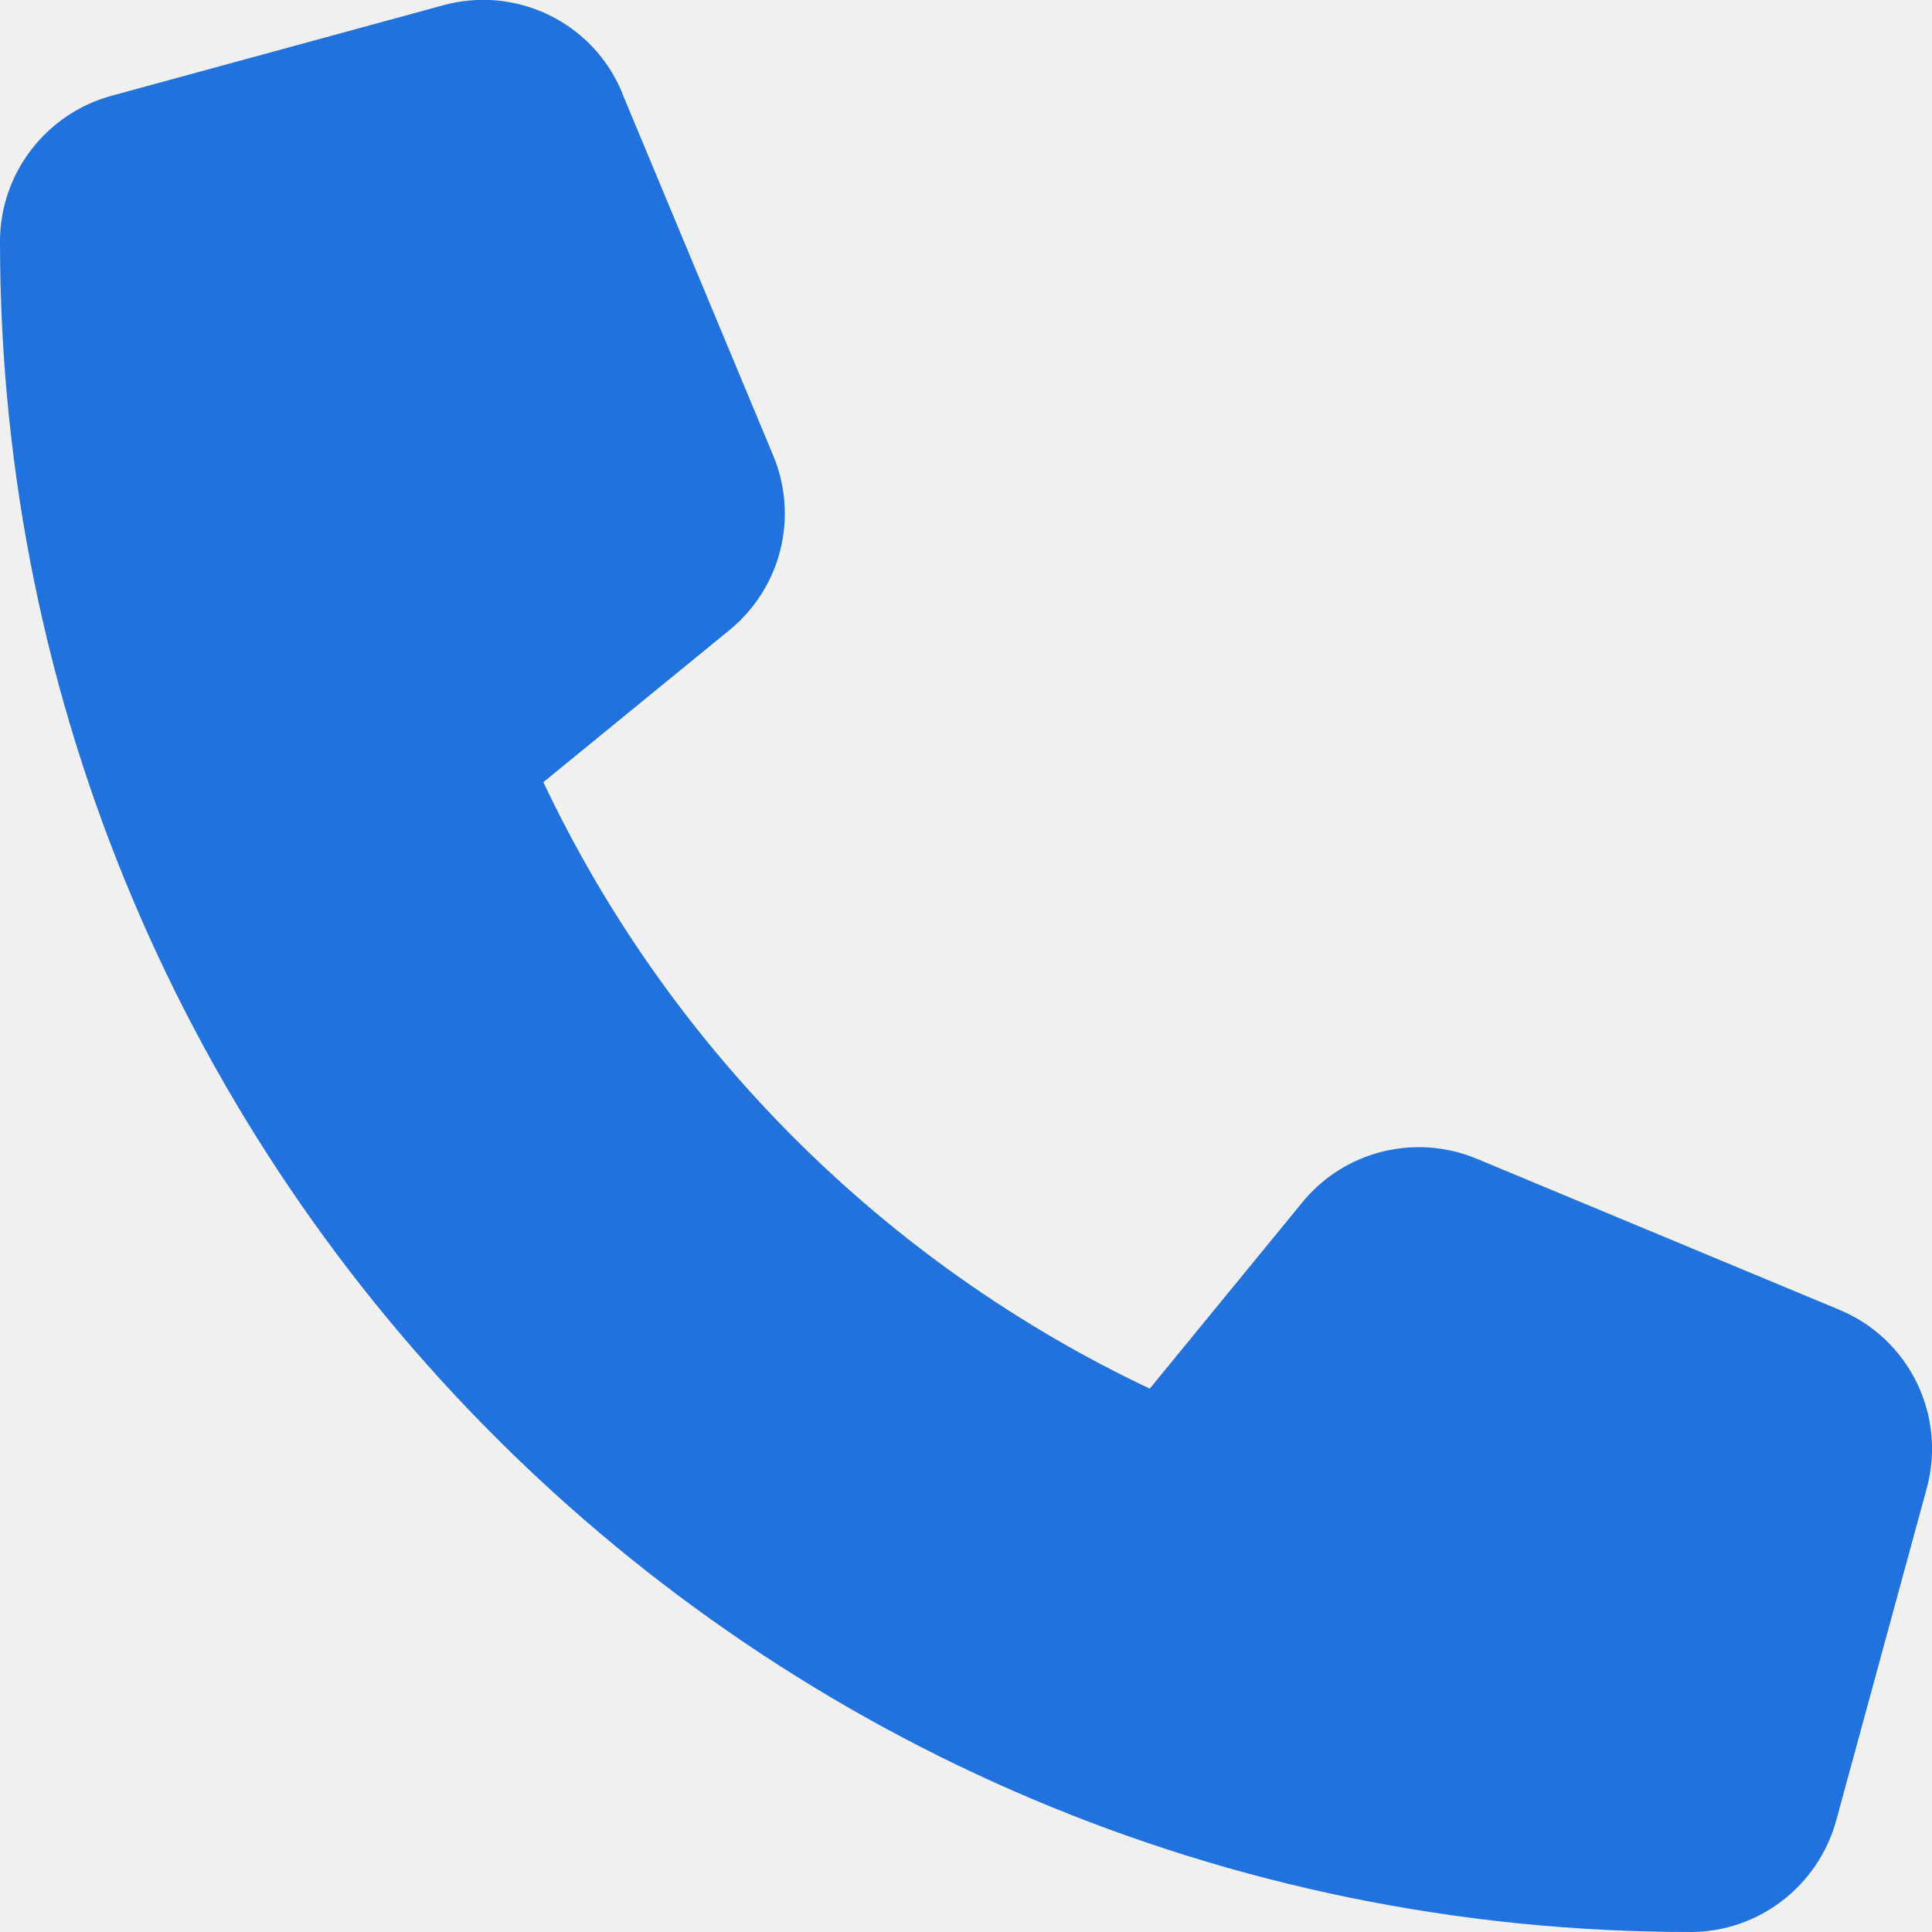
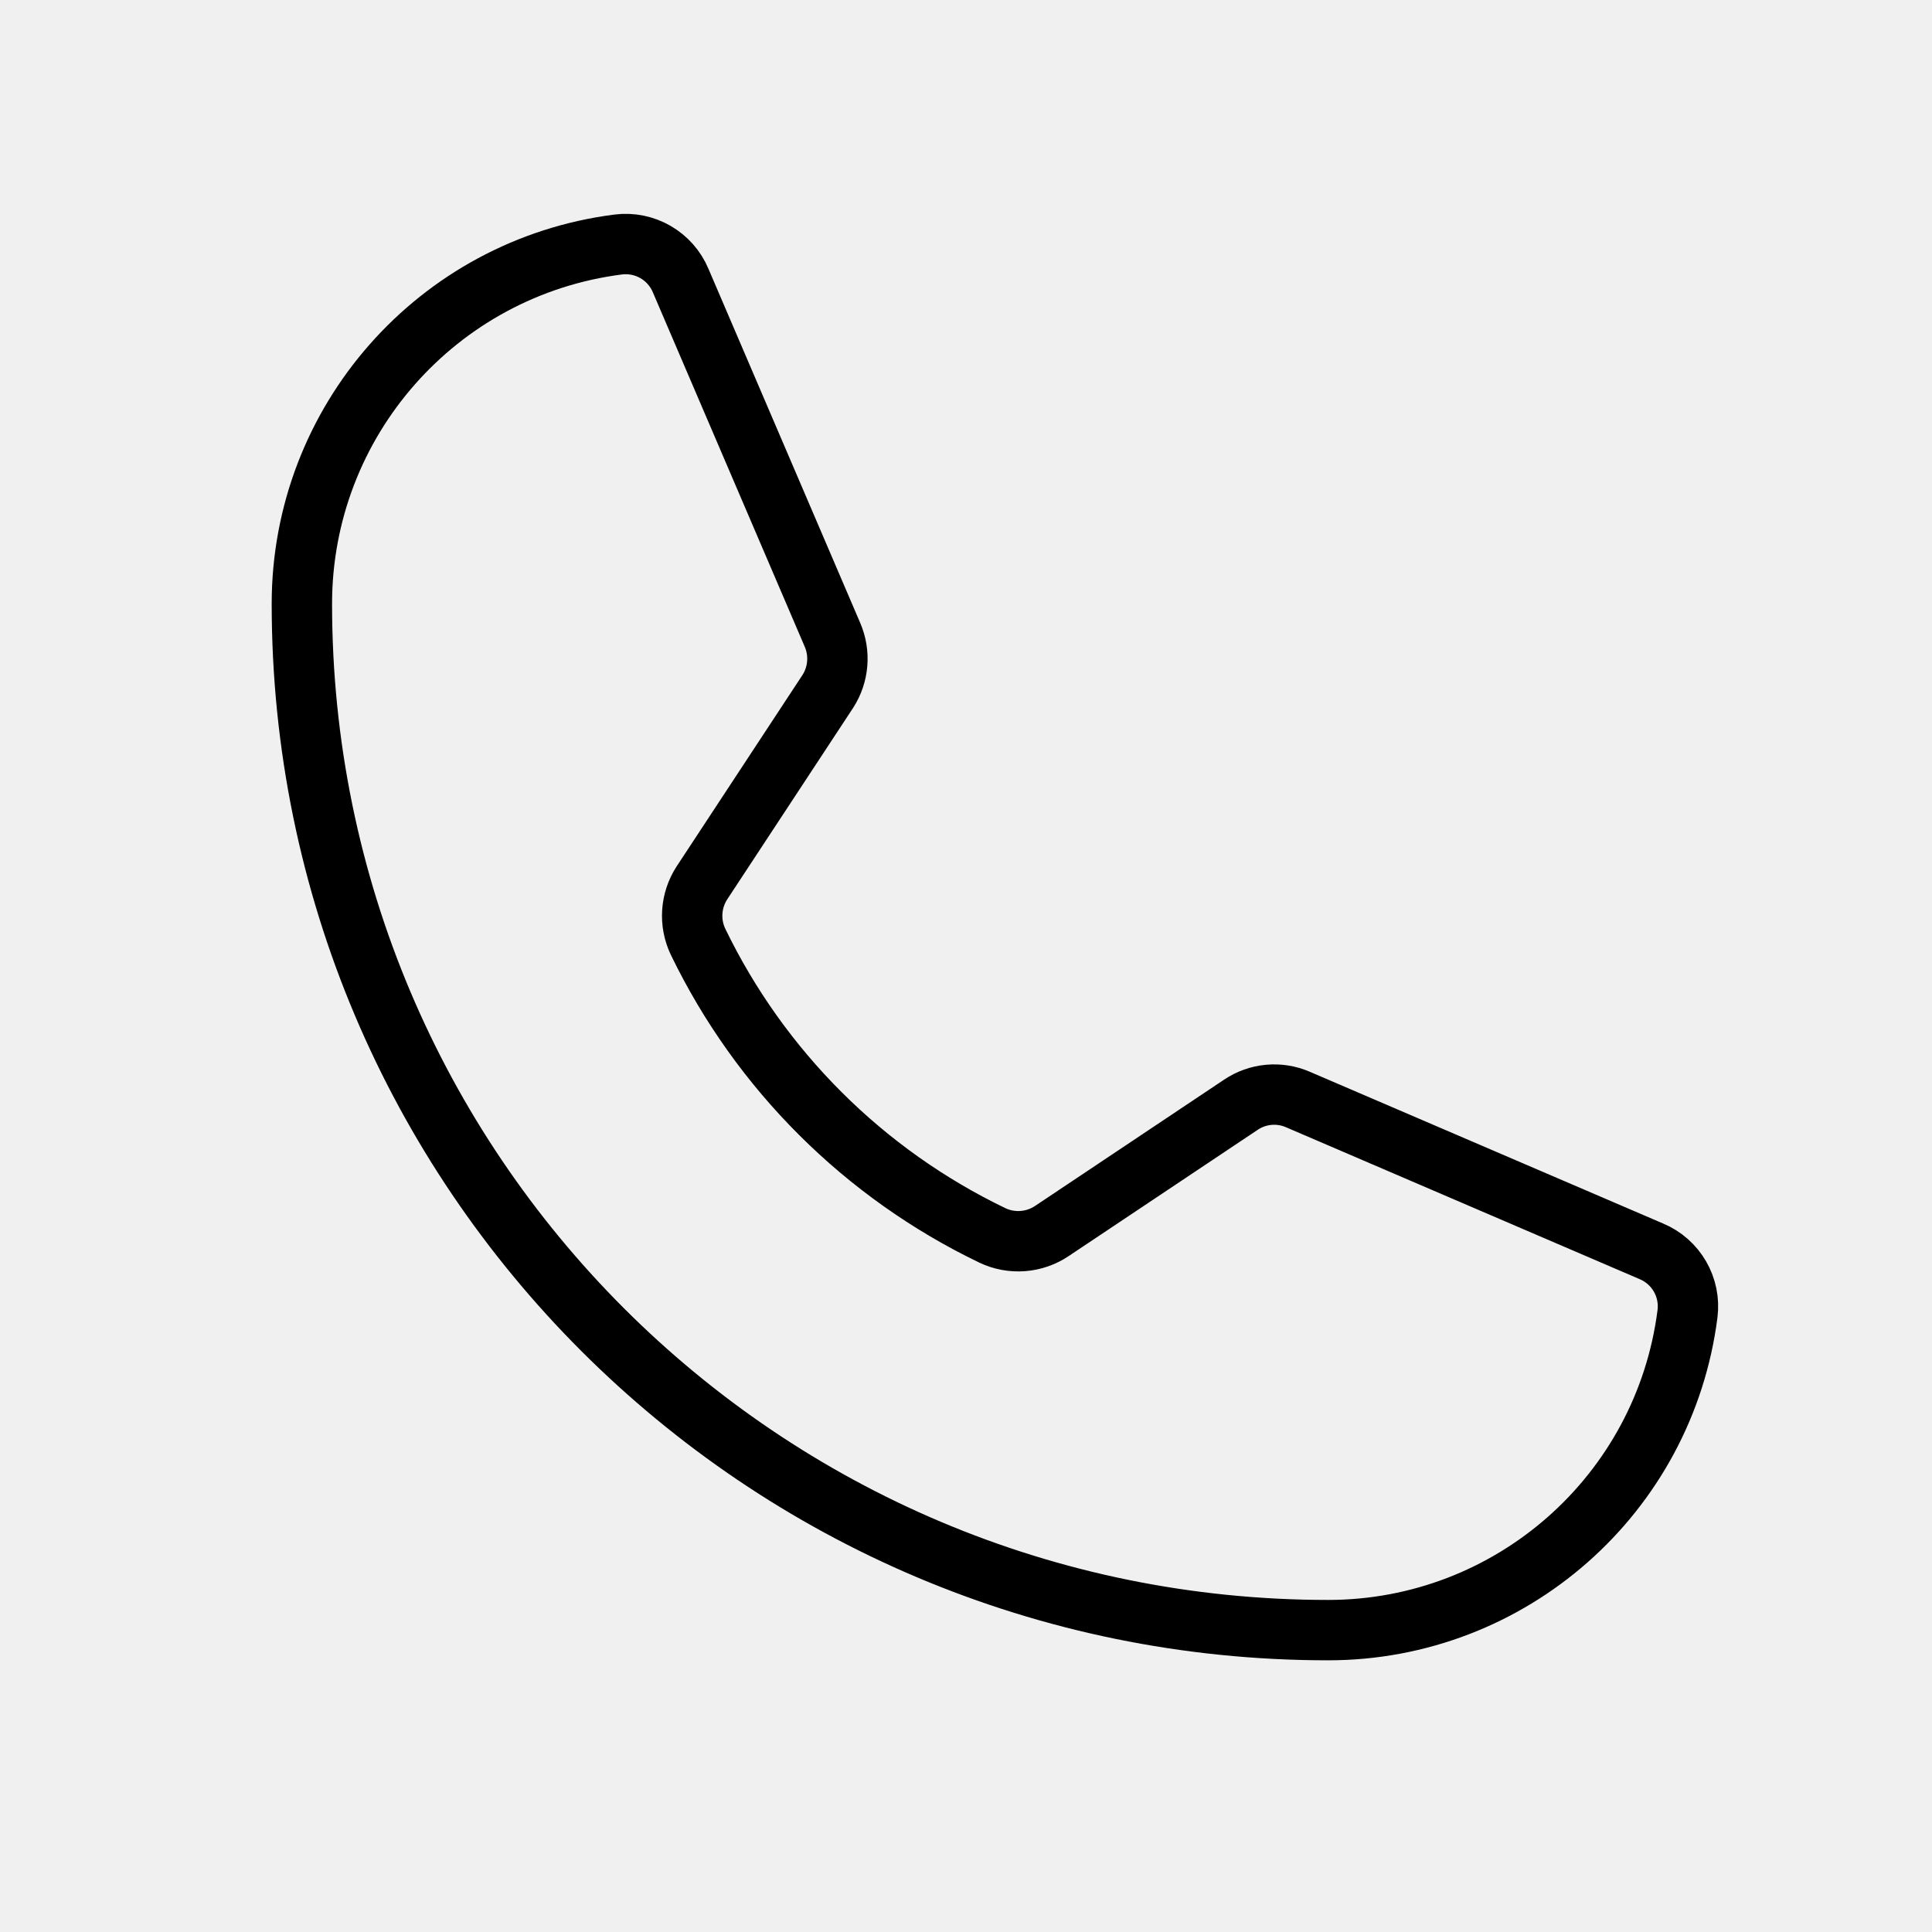
- <svg xmlns="http://www.w3.org/2000/svg" width="20" height="20" viewBox="0 0 20 20" fill="none">
-   <g clip-path="url(#clip0_760_833)">
-     <path d="M6.441 0.961C6.141 0.234 5.348 -0.153 4.59 0.054L1.152 0.992C0.473 1.179 0 1.797 0 2.5C0 12.164 7.836 20 17.5 20C18.203 20 18.82 19.527 19.008 18.847L19.945 15.41C20.152 14.652 19.766 13.859 19.039 13.558L15.289 11.996C14.652 11.73 13.914 11.914 13.48 12.449L11.902 14.375C9.152 13.074 6.926 10.847 5.625 8.097L7.551 6.523C8.086 6.086 8.27 5.351 8.004 4.715L6.441 0.965V0.961Z" fill="#2172DD" />
-   </g>
-   <defs>
-     <clipPath id="clip0_760_833">
-       <rect width="20" height="20" fill="white" />
-     </clipPath>
-   </defs>
+ <svg xmlns="http://www.w3.org/2000/svg" width="35" height="35" fill="#000000" viewBox="0 0 256 256">
+   <rect width="256" height="256" fill="none" />
+   <path d="M92.5,124.8a83.6,83.6,0,0,0,39,38.9,8,8,0,0,0,7.9-.6l25-16.7a7.9,7.9,0,0,1,7.6-.7l46.8,20.1a7.9,7.9,0,0,1,4.8,8.3A48,48,0,0,1,176,216,136,136,0,0,1,40,80,48,48,0,0,1,81.9,32.4a7.9,7.9,0,0,1,8.3,4.8l20.1,46.9a8,8,0,0,1-.6,7.5L93,117A8,8,0,0,0,92.5,124.8Z" fill="none" stroke="#000000" stroke-linecap="round" stroke-linejoin="round" stroke-width="8" />
</svg>
